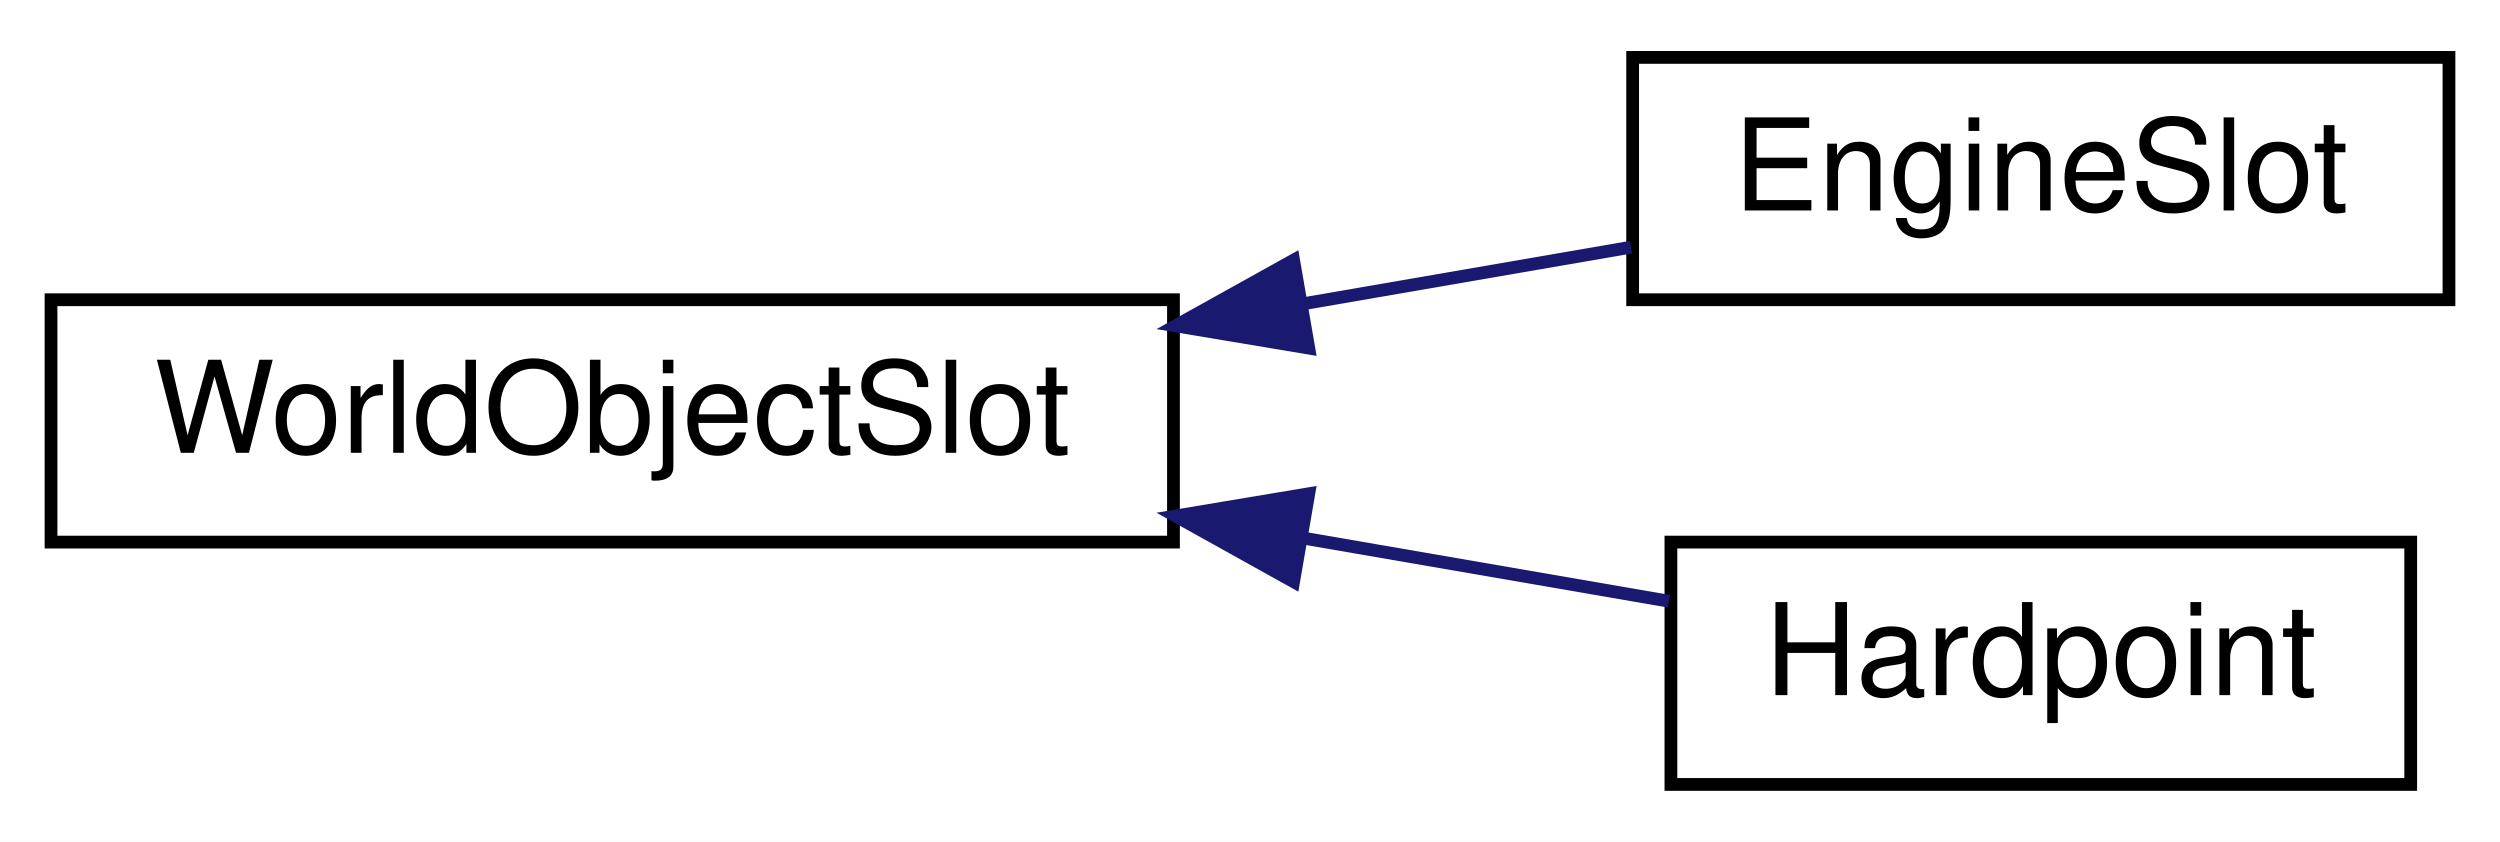
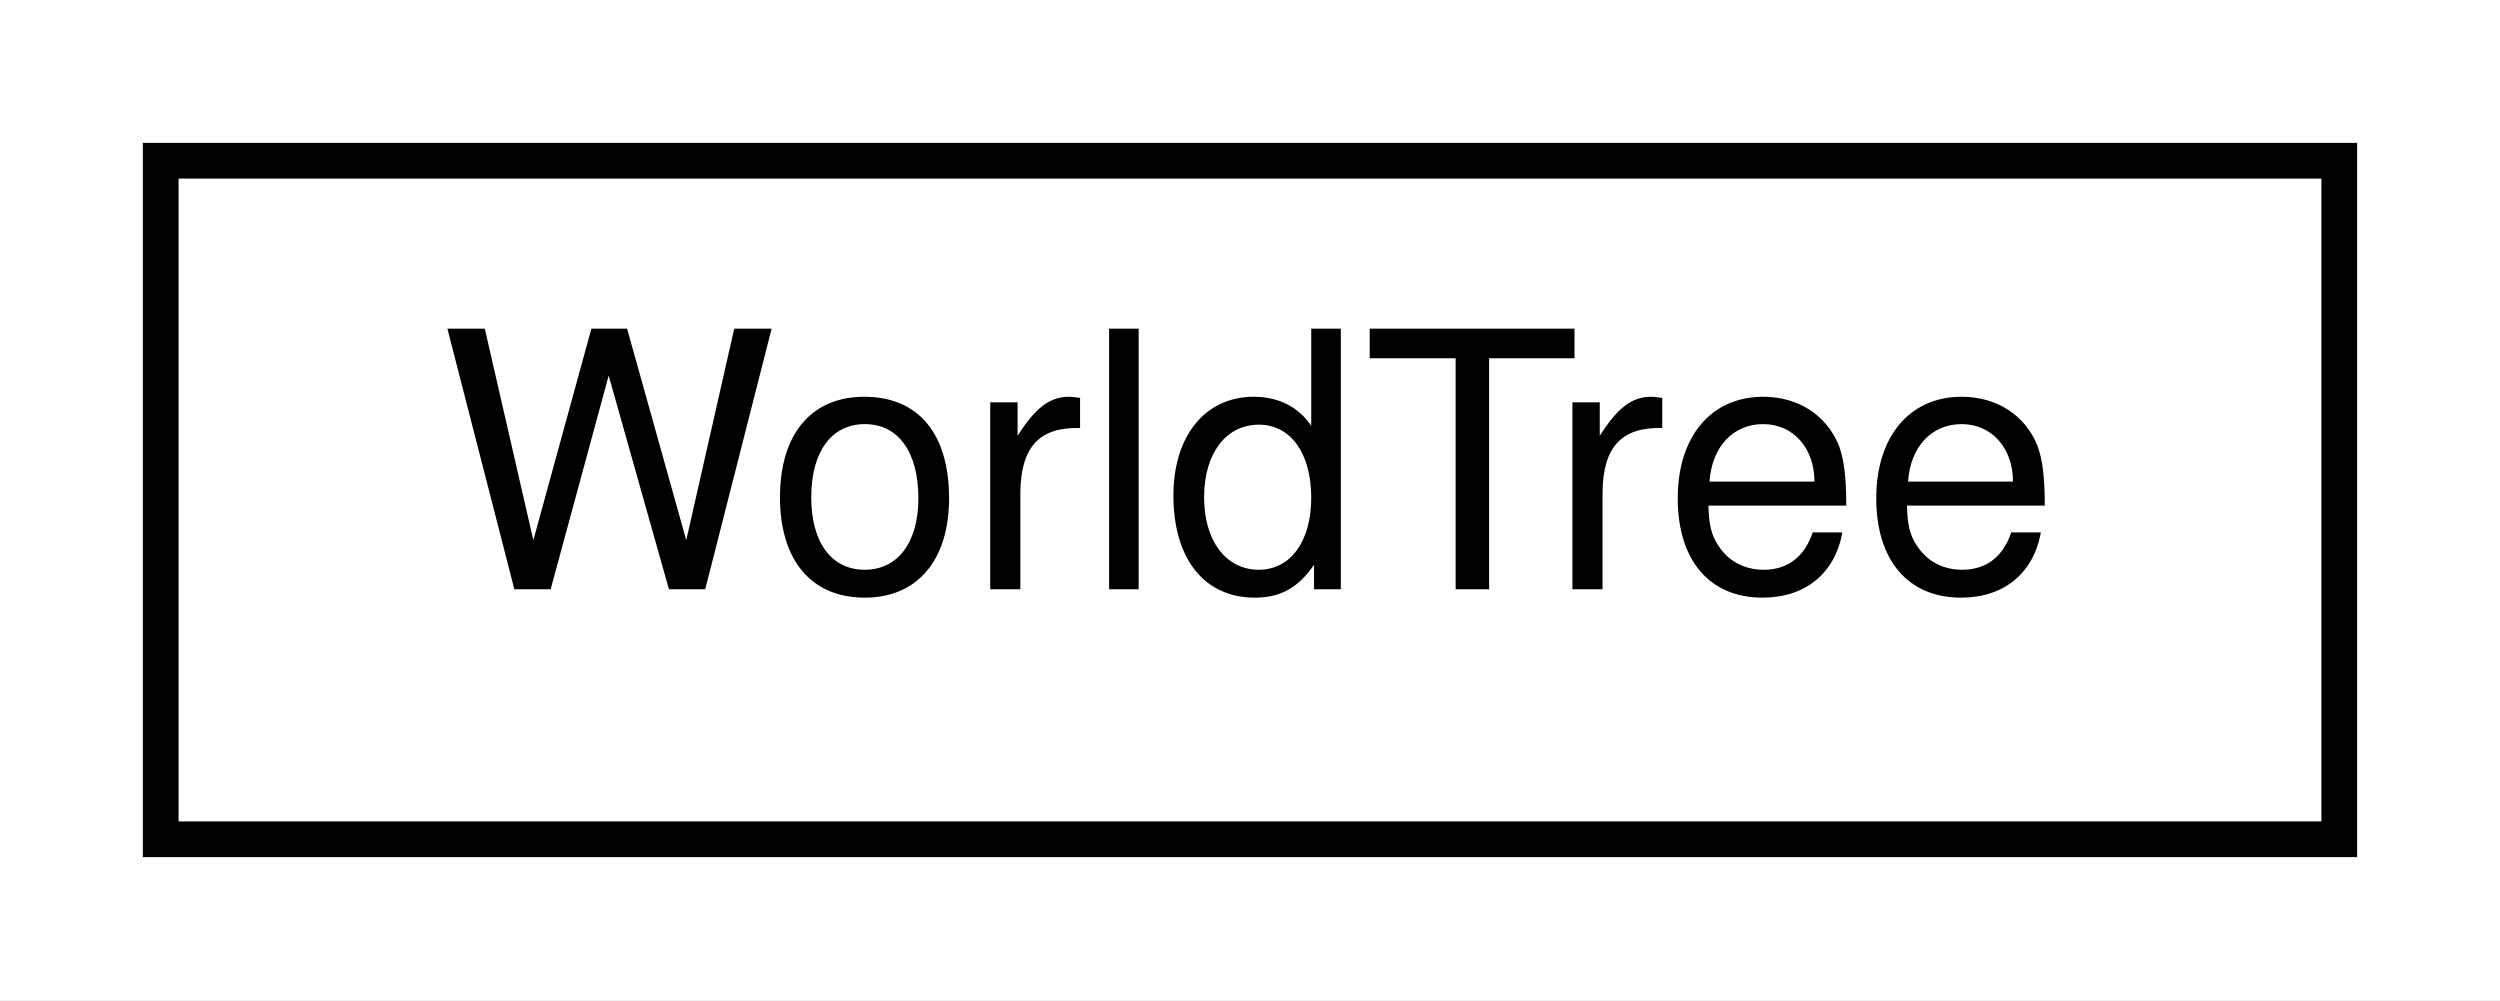
- <svg xmlns="http://www.w3.org/2000/svg" xmlns:xlink="http://www.w3.org/1999/xlink" width="196pt" height="66pt" viewBox="0.00 0.00 196.00 66.00">
-   <g id="graph0" class="graph" transform="scale(1 1) rotate(0) translate(4 62)">
-     <polygon fill="white" stroke="none" points="-4,4 -4,-62 192,-62 192,4 -4,4" />
+ <svg xmlns="http://www.w3.org/2000/svg" xmlns:xlink="http://www.w3.org/1999/xlink" width="70pt" height="28pt" viewBox="0.00 0.00 70.00 28.00">
+   <g id="graph0" class="graph" transform="scale(1 1) rotate(0) translate(4 24)">
+     <polygon fill="white" stroke="none" points="-4,4 -4,-24 66,-24 66,4 -4,4" />
    <g id="node1" class="node">
      <g id="a_node1">
-         <a xlink:href="class_world_object_slot.html" target="_top" xlink:title="WorldObjectSlot">
-           <polygon fill="white" stroke="black" points="0,-19.5 0,-38.5 88,-38.5 88,-19.5 0,-19.5" />
-           <text text-anchor="middle" x="44" y="-26.5" font-family="Helvetica,sans-Serif" font-size="10.00">WorldObjectSlot</text>
+         <a xlink:href="class_world_tree.html" target="_top" xlink:title="WorldTree">
+           <polygon fill="white" stroke="black" points="0.5,-0.5 0.5,-19.5 61.5,-19.5 61.5,-0.5 0.5,-0.5" />
+           <text text-anchor="middle" x="31" y="-7.5" font-family="Helvetica,sans-Serif" font-size="10.00">WorldTree</text>
        </a>
      </g>
    </g>
-     <g id="node2" class="node">
-       <g id="a_node2">
-         <a xlink:href="class_engine_slot.html" target="_top" xlink:title="EngineSlot">
-           <polygon fill="white" stroke="black" points="124,-38.5 124,-57.5 188,-57.5 188,-38.5 124,-38.5" />
-           <text text-anchor="middle" x="156" y="-45.5" font-family="Helvetica,sans-Serif" font-size="10.00">EngineSlot</text>
-         </a>
-       </g>
-     </g>
-     <g id="edge1" class="edge">
-       <path fill="none" stroke="midnightblue" d="M98.061,-38.165C106.9,-39.692 115.805,-41.23 123.863,-42.622" />
-       <polygon fill="midnightblue" stroke="midnightblue" points="98.609,-34.708 88.159,-36.455 97.418,-41.606 98.609,-34.708" />
-     </g>
-     <g id="node3" class="node">
-       <g id="a_node3">
-         <a xlink:href="class_hardpoint.html" target="_top" xlink:title="Hardpoint">
-           <polygon fill="white" stroke="black" points="127,-0.5 127,-19.5 185,-19.5 185,-0.5 127,-0.5" />
-           <text text-anchor="middle" x="156" y="-7.5" font-family="Helvetica,sans-Serif" font-size="10.00">Hardpoint</text>
-         </a>
-       </g>
-     </g>
-     <g id="edge2" class="edge">
-       <path fill="none" stroke="midnightblue" d="M98.035,-19.839C107.988,-18.12 118.027,-16.386 126.846,-14.863" />
-       <polygon fill="midnightblue" stroke="midnightblue" points="97.418,-16.394 88.159,-21.545 98.609,-23.292 97.418,-16.394" />
-     </g>
  </g>
</svg>
